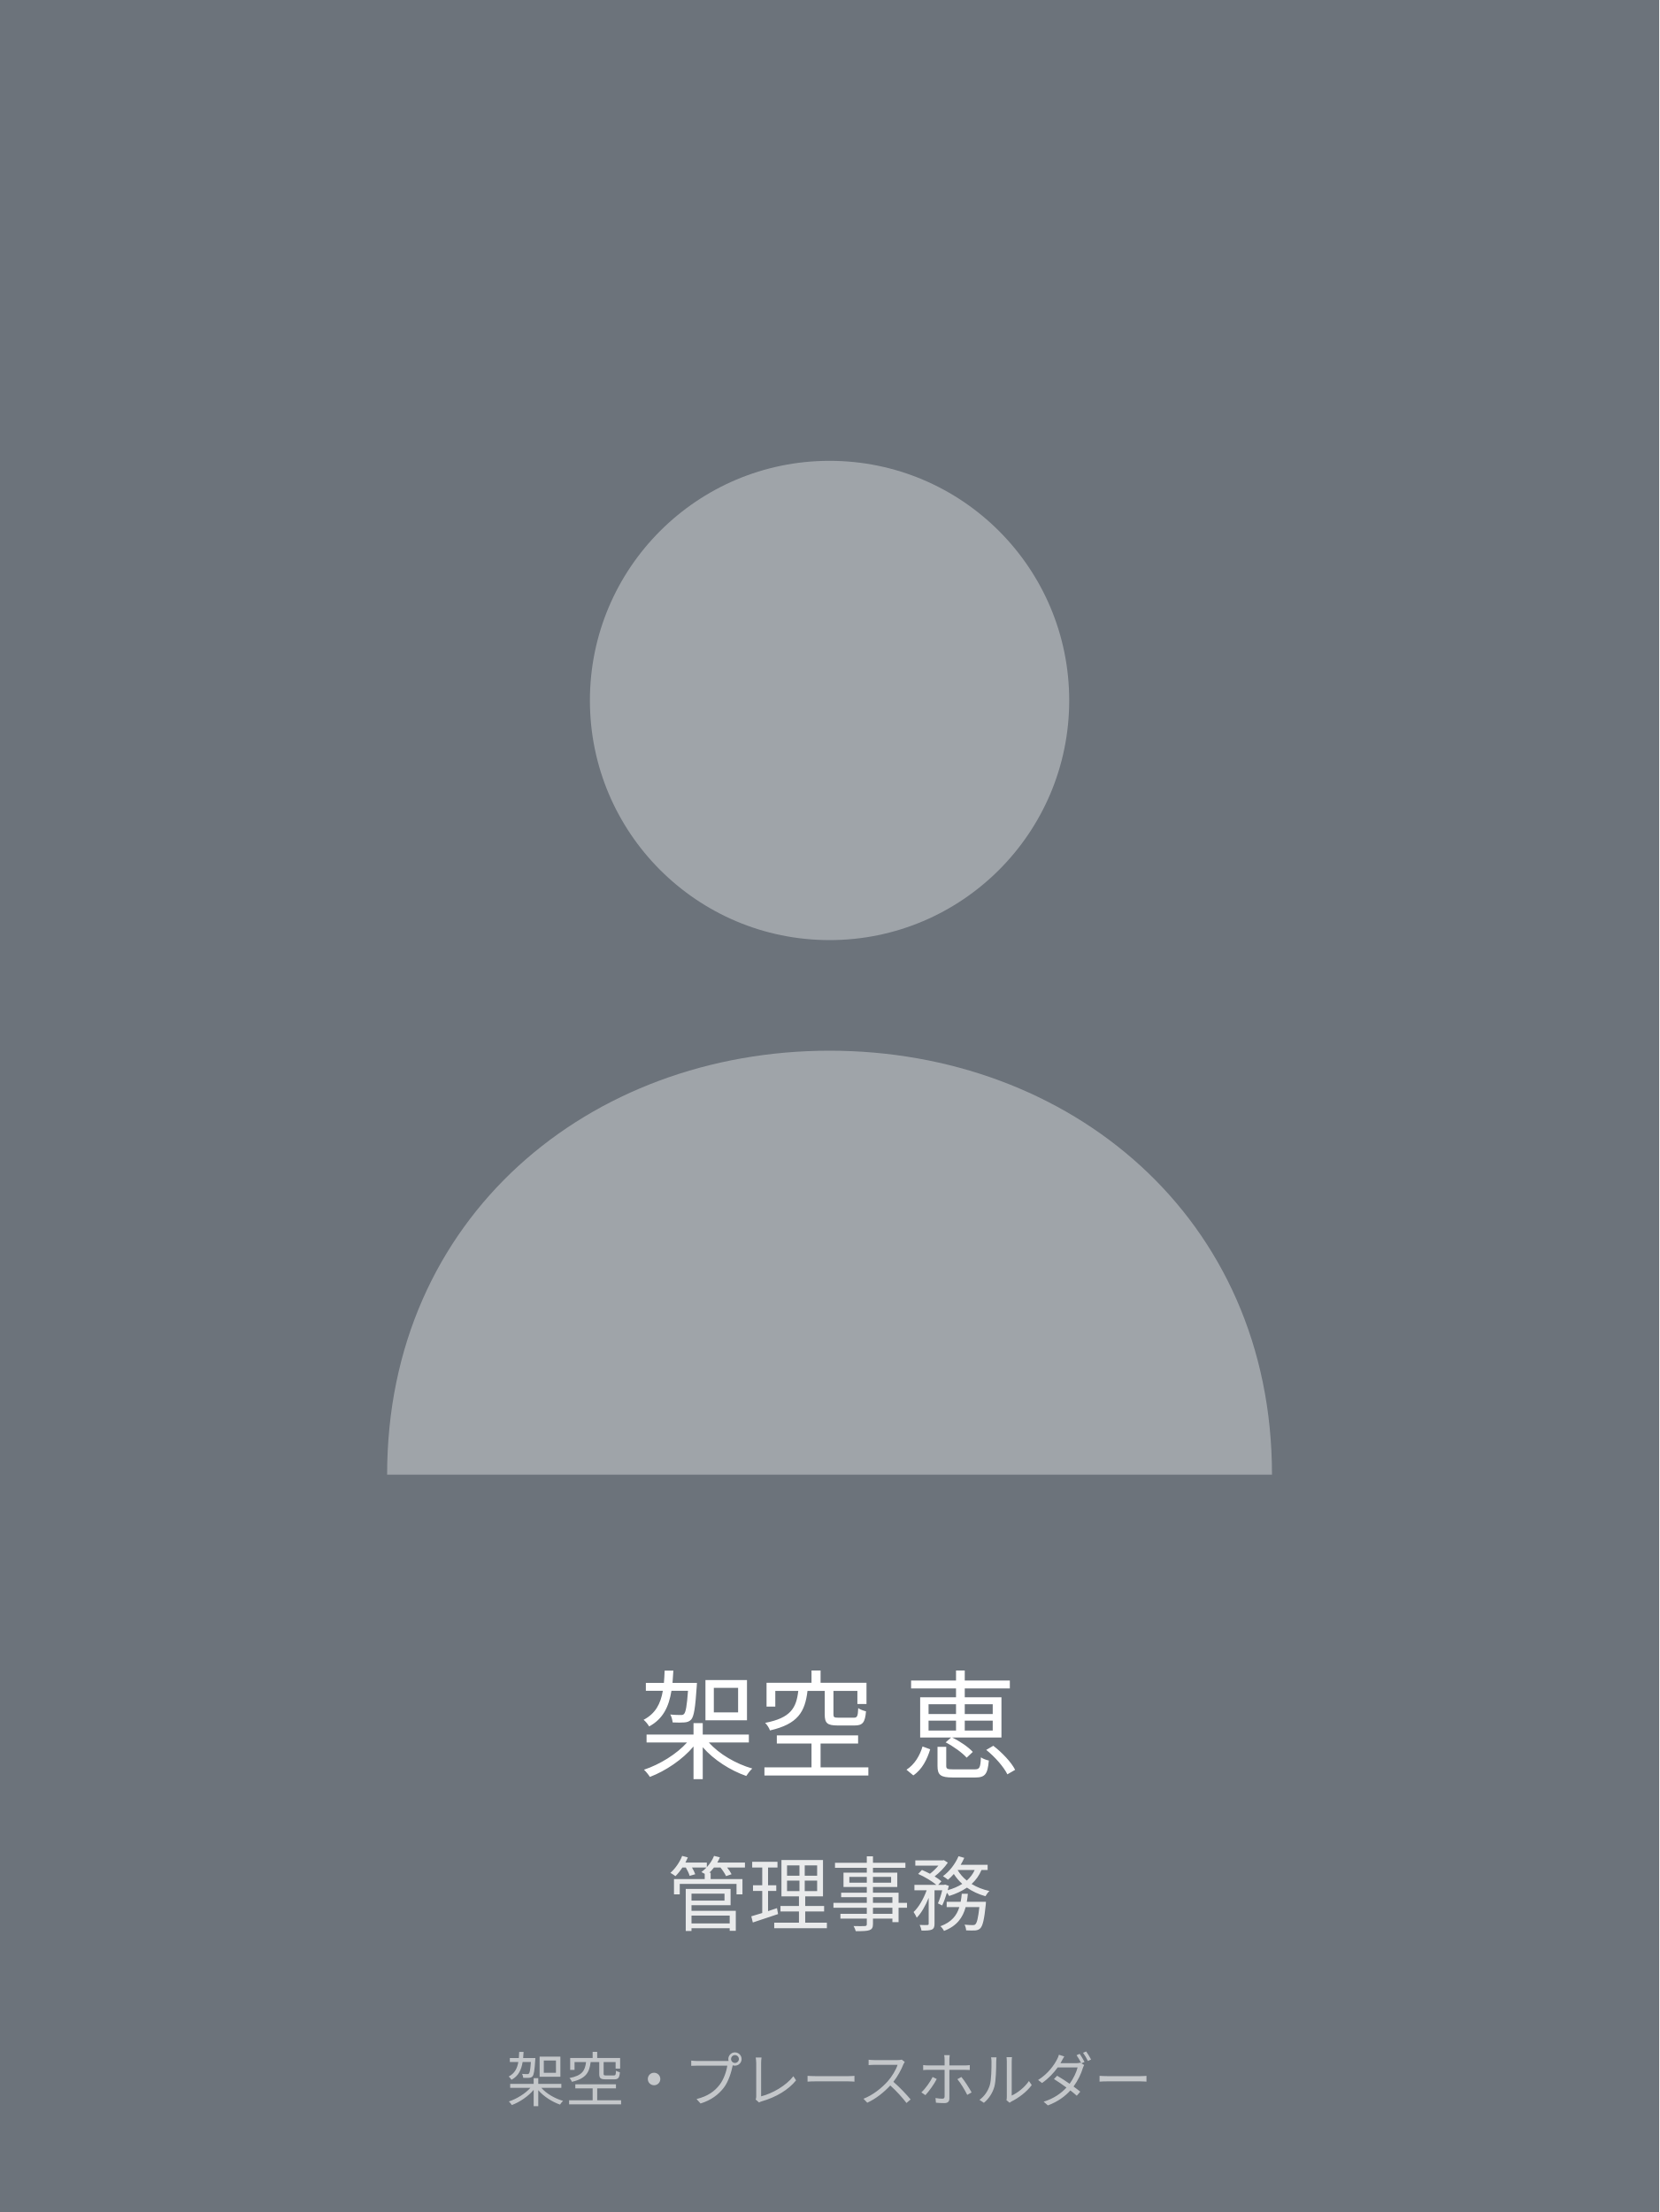
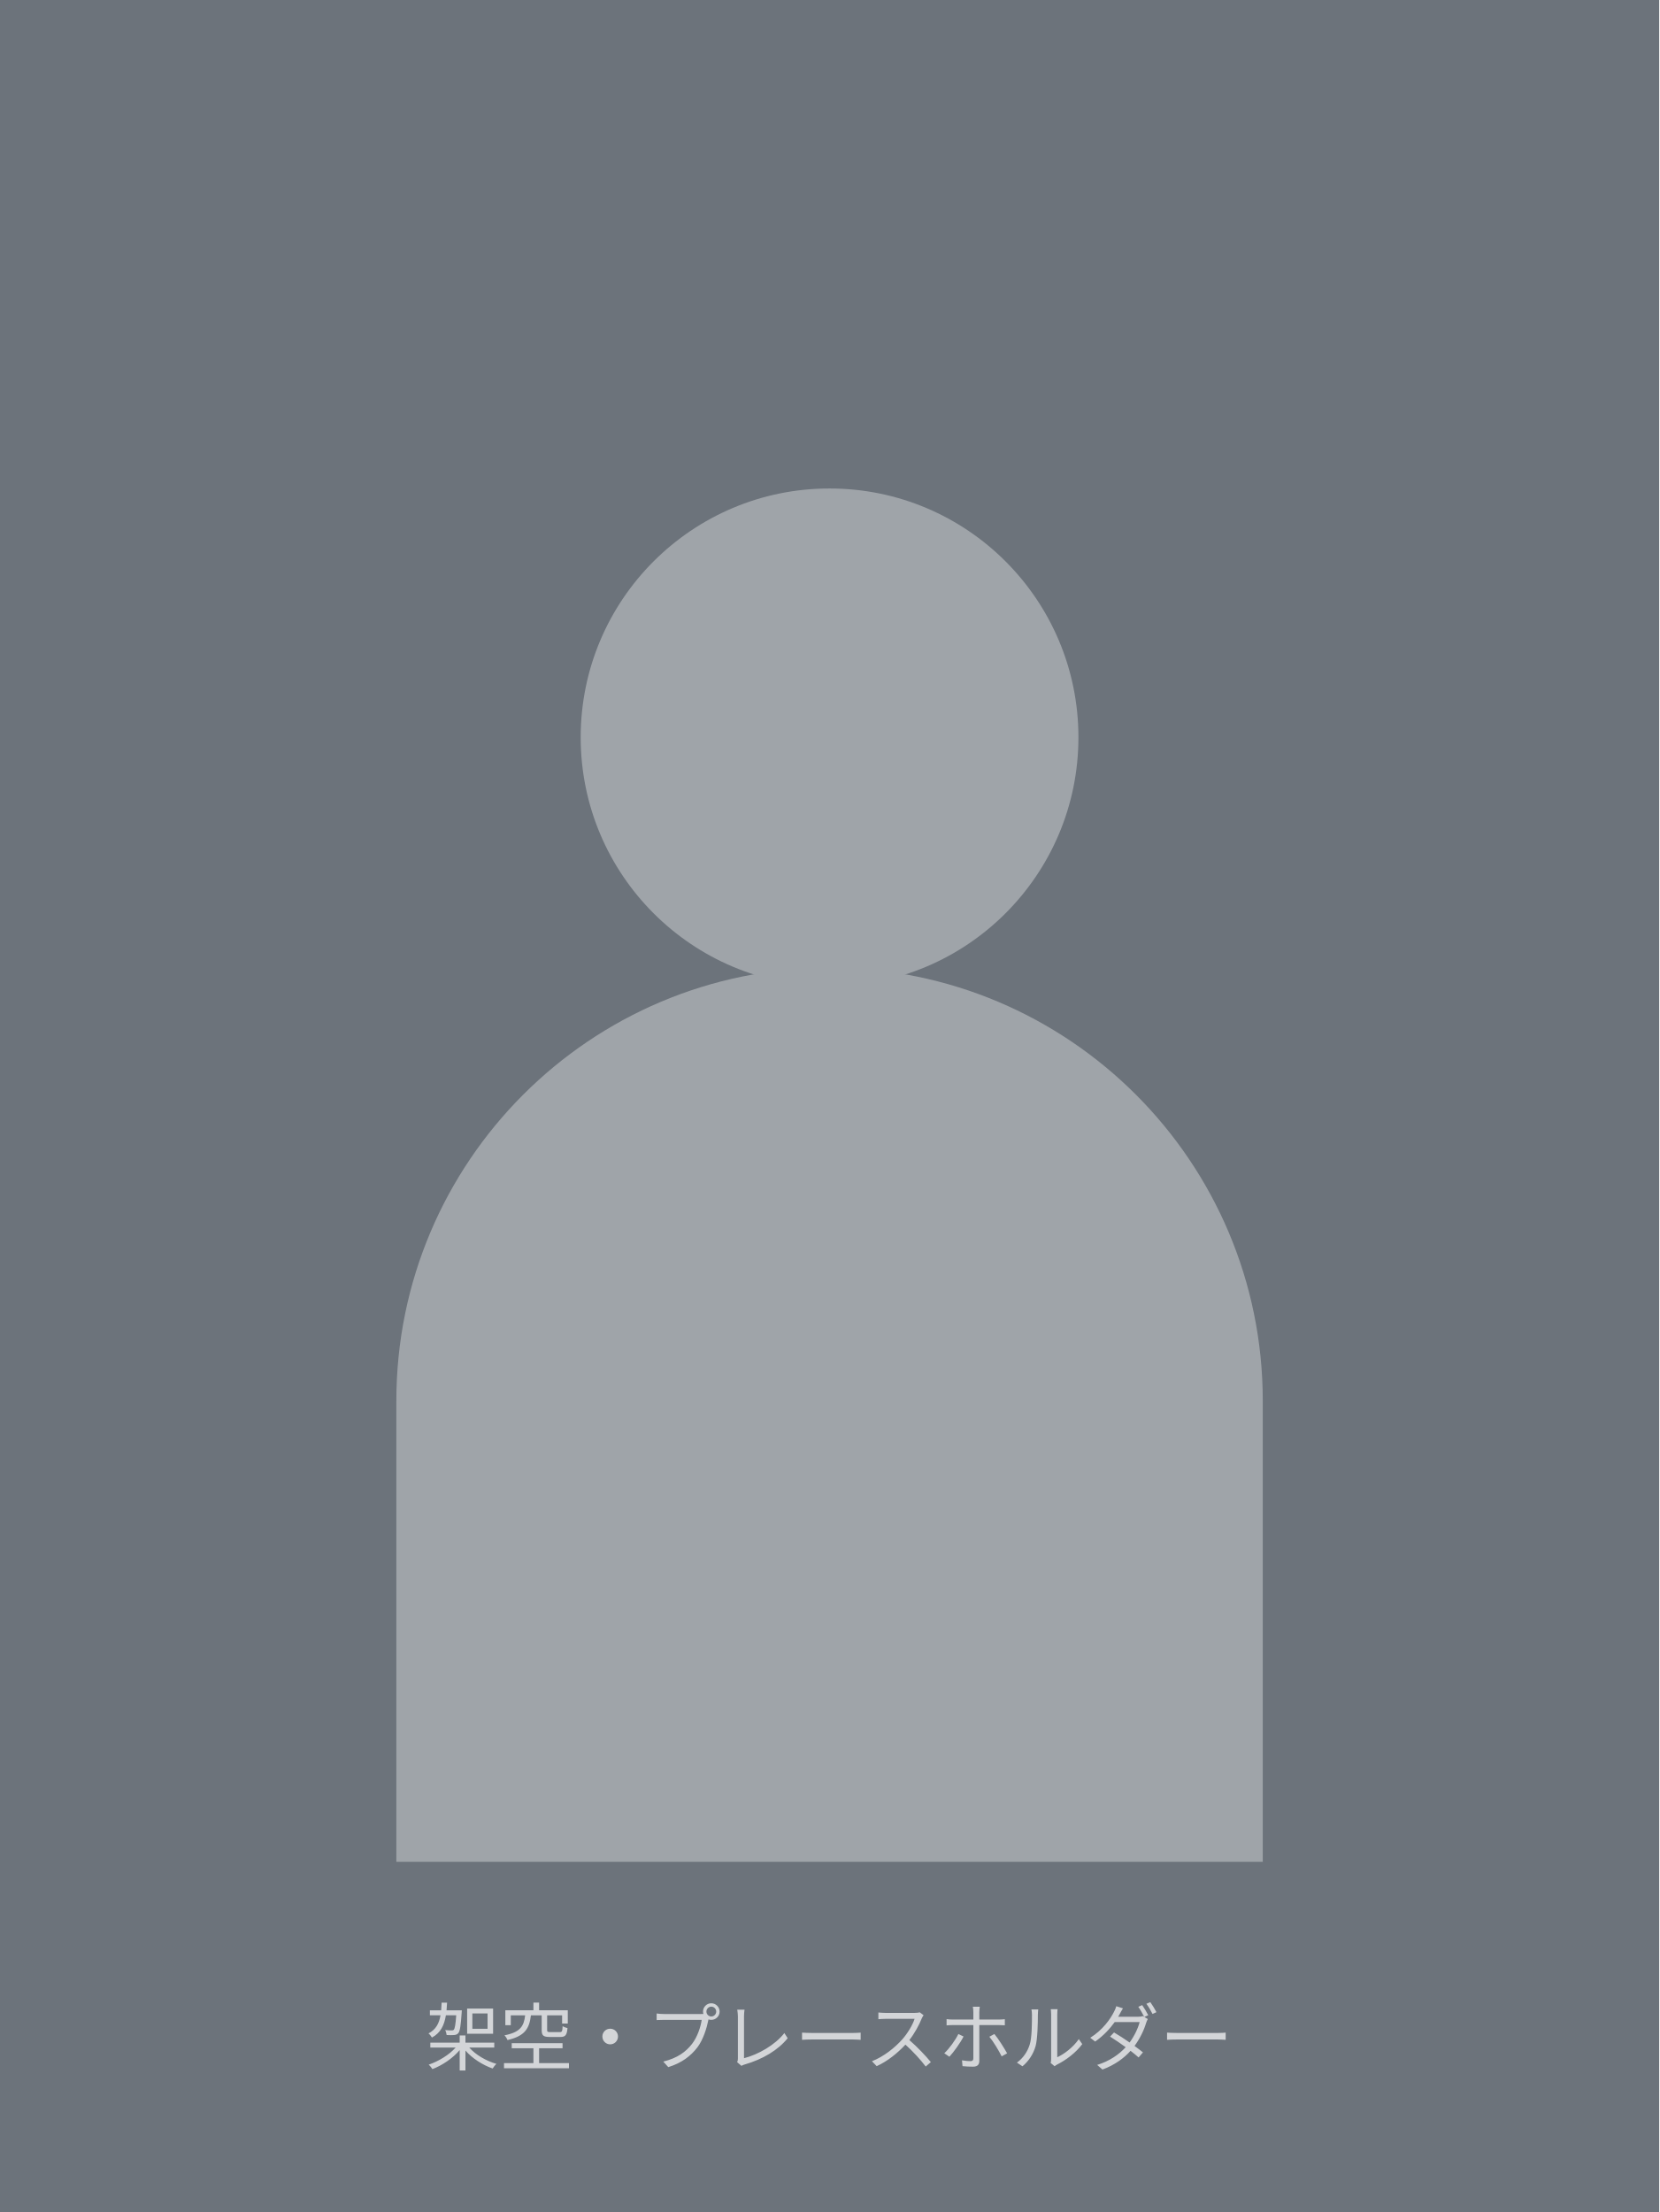
<svg xmlns="http://www.w3.org/2000/svg" width="900" height="1200" viewBox="0 0 900 1200">
  <rect width="100%" height="100%" fill="#6C737B" />
-   <circle cx="450" cy="380" r="130" fill="#fff" opacity=".35" />
-   <path d="M210 800c0-140 110-230 240-230s240 90 240 230z" fill="#fff" opacity=".35" />
-   <text x="50%" y="80%" fill="#fff" font-family="sans-serif" font-size="64" text-anchor="middle">架空 恵</text>
-   <text x="50%" y="87%" fill="#fff" font-family="sans-serif" font-size="44" text-anchor="middle" opacity=".85">管理事務</text>
-   <text x="50%" y="95%" fill="#fff" font-family="sans-serif" font-size="32" text-anchor="middle" opacity=".6">架空・プレースホルダー</text>
+   <g fill="#fff" opacity=".35">
+     <circle cx="450" cy="400" r="135" />
+     <path d="M215 1010V760a235 235 0 0 1 470 0v250z" />
+   </g>
+   <text x="50%" y="1120" fill="#fff" font-family="sans-serif" font-size="40" text-anchor="middle" opacity=".7">架空・プレースホルダー</text>
</svg>
